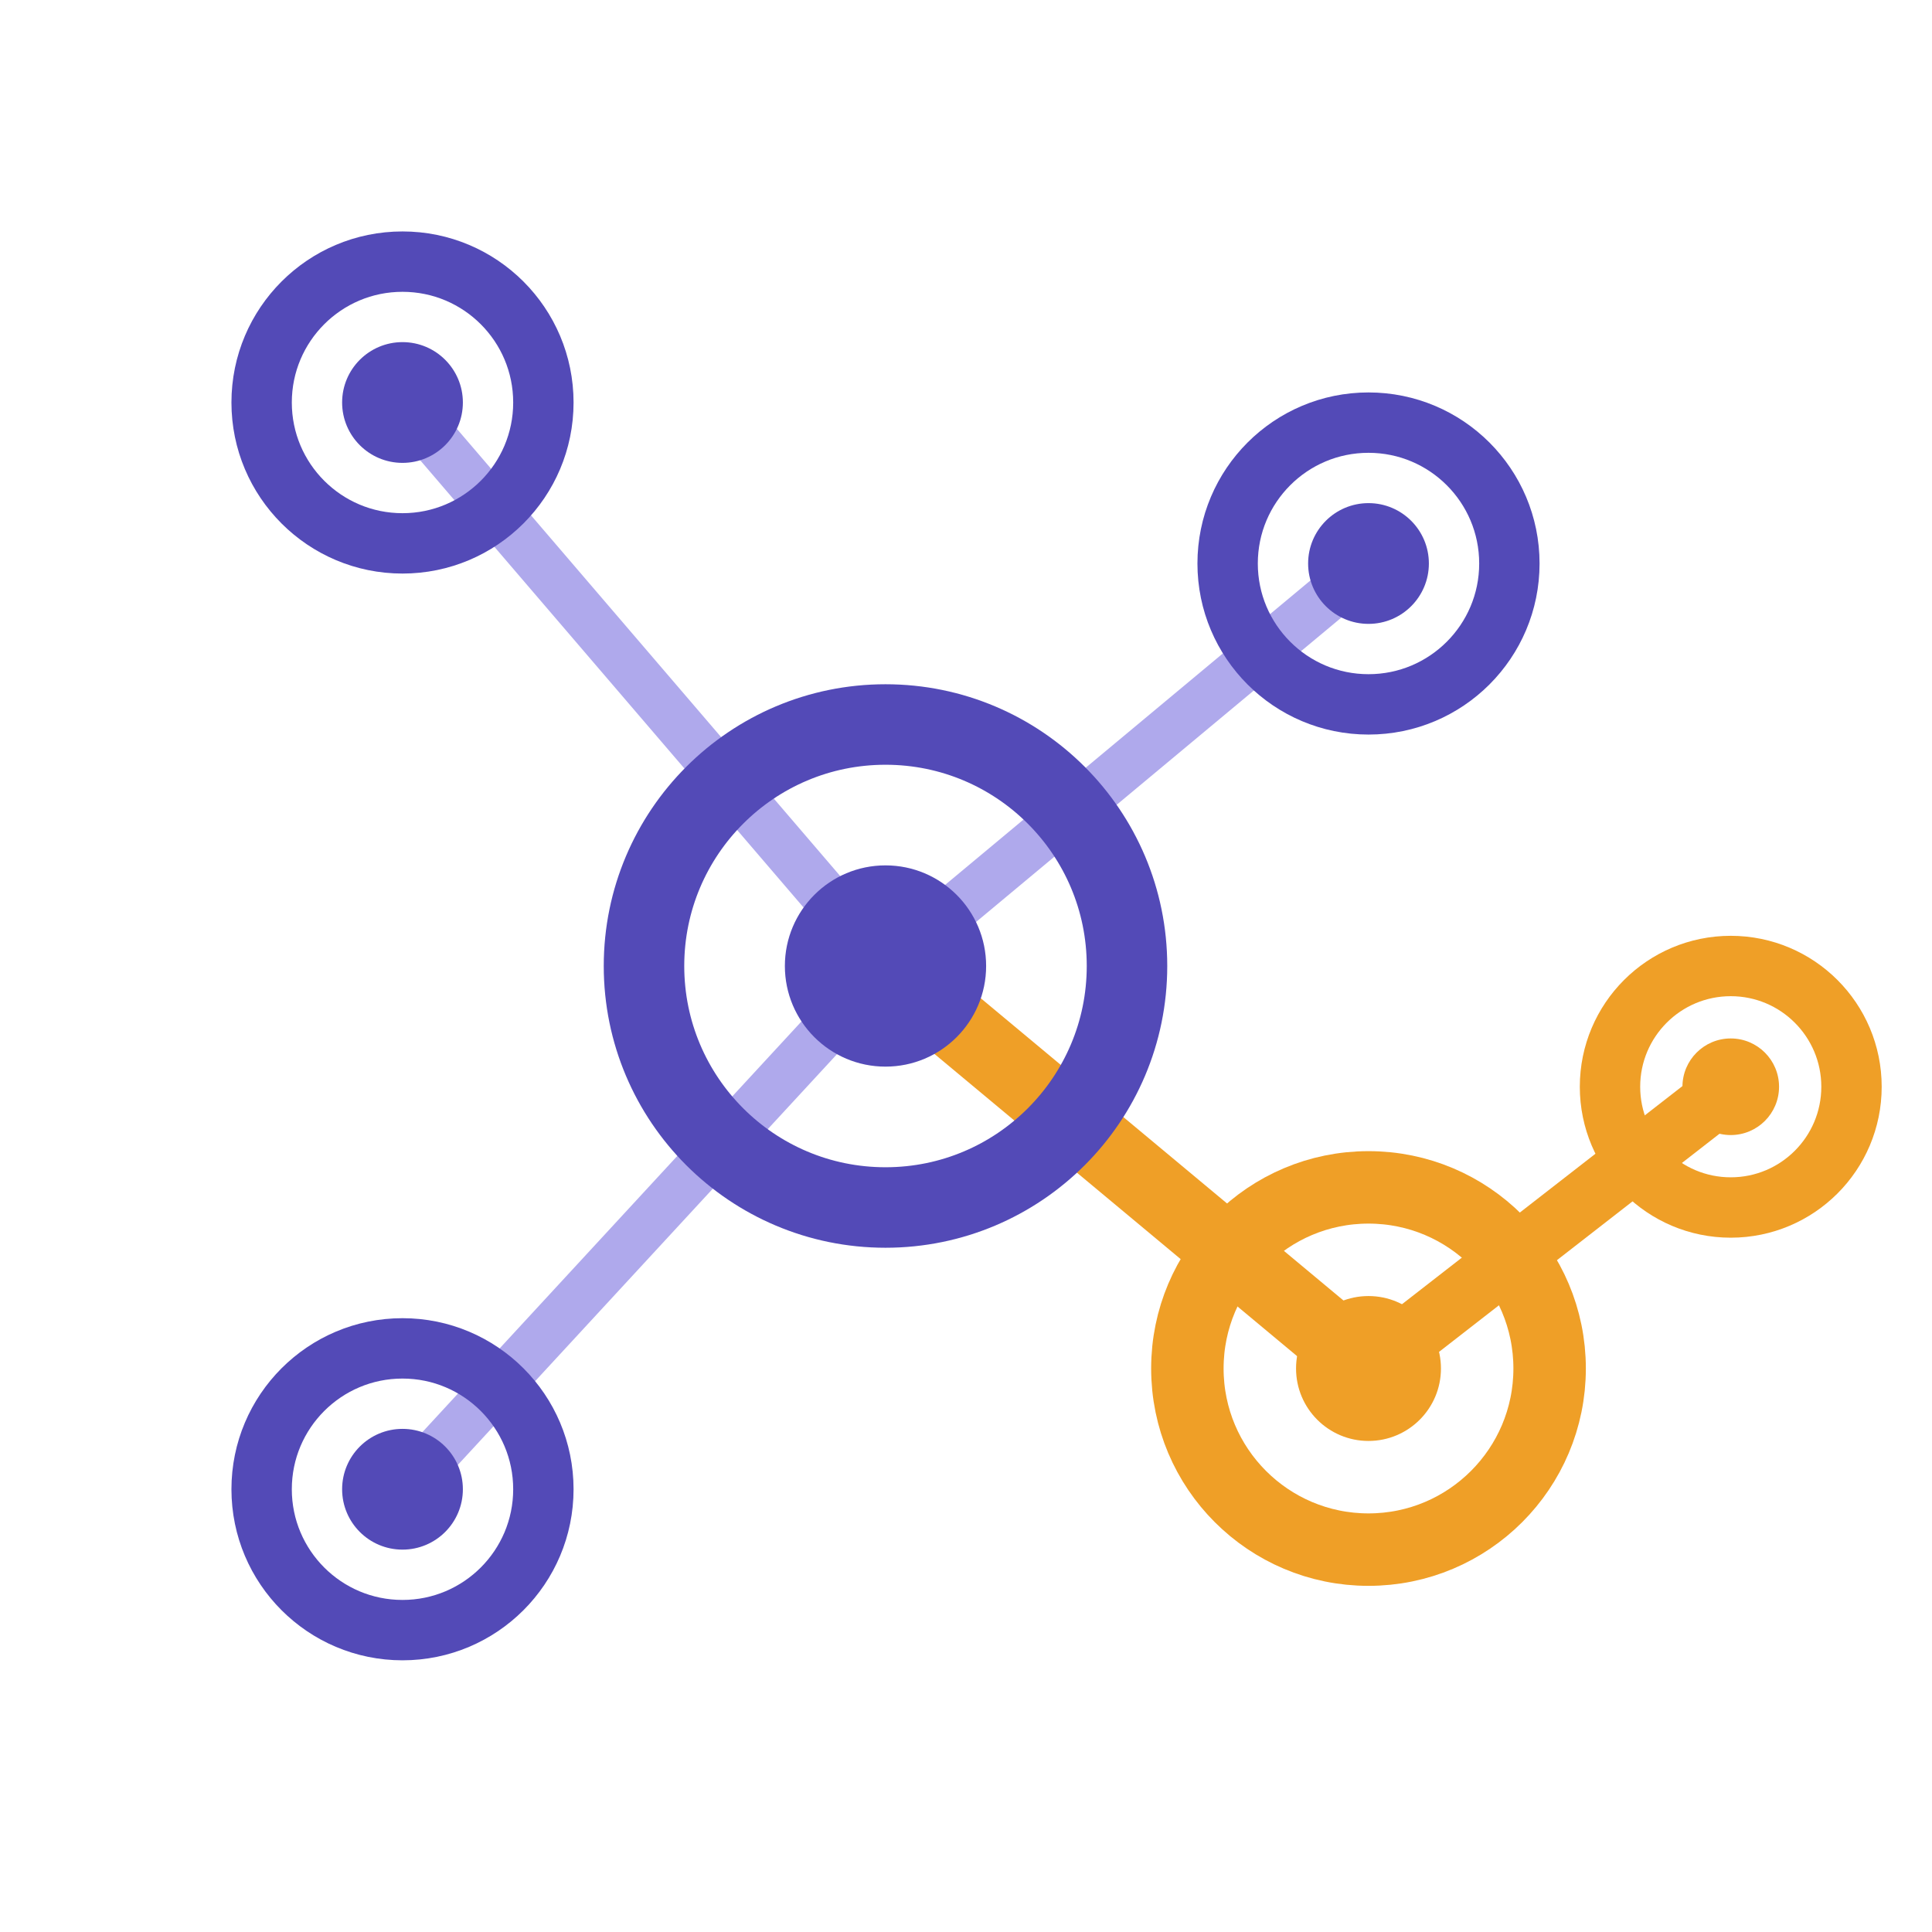
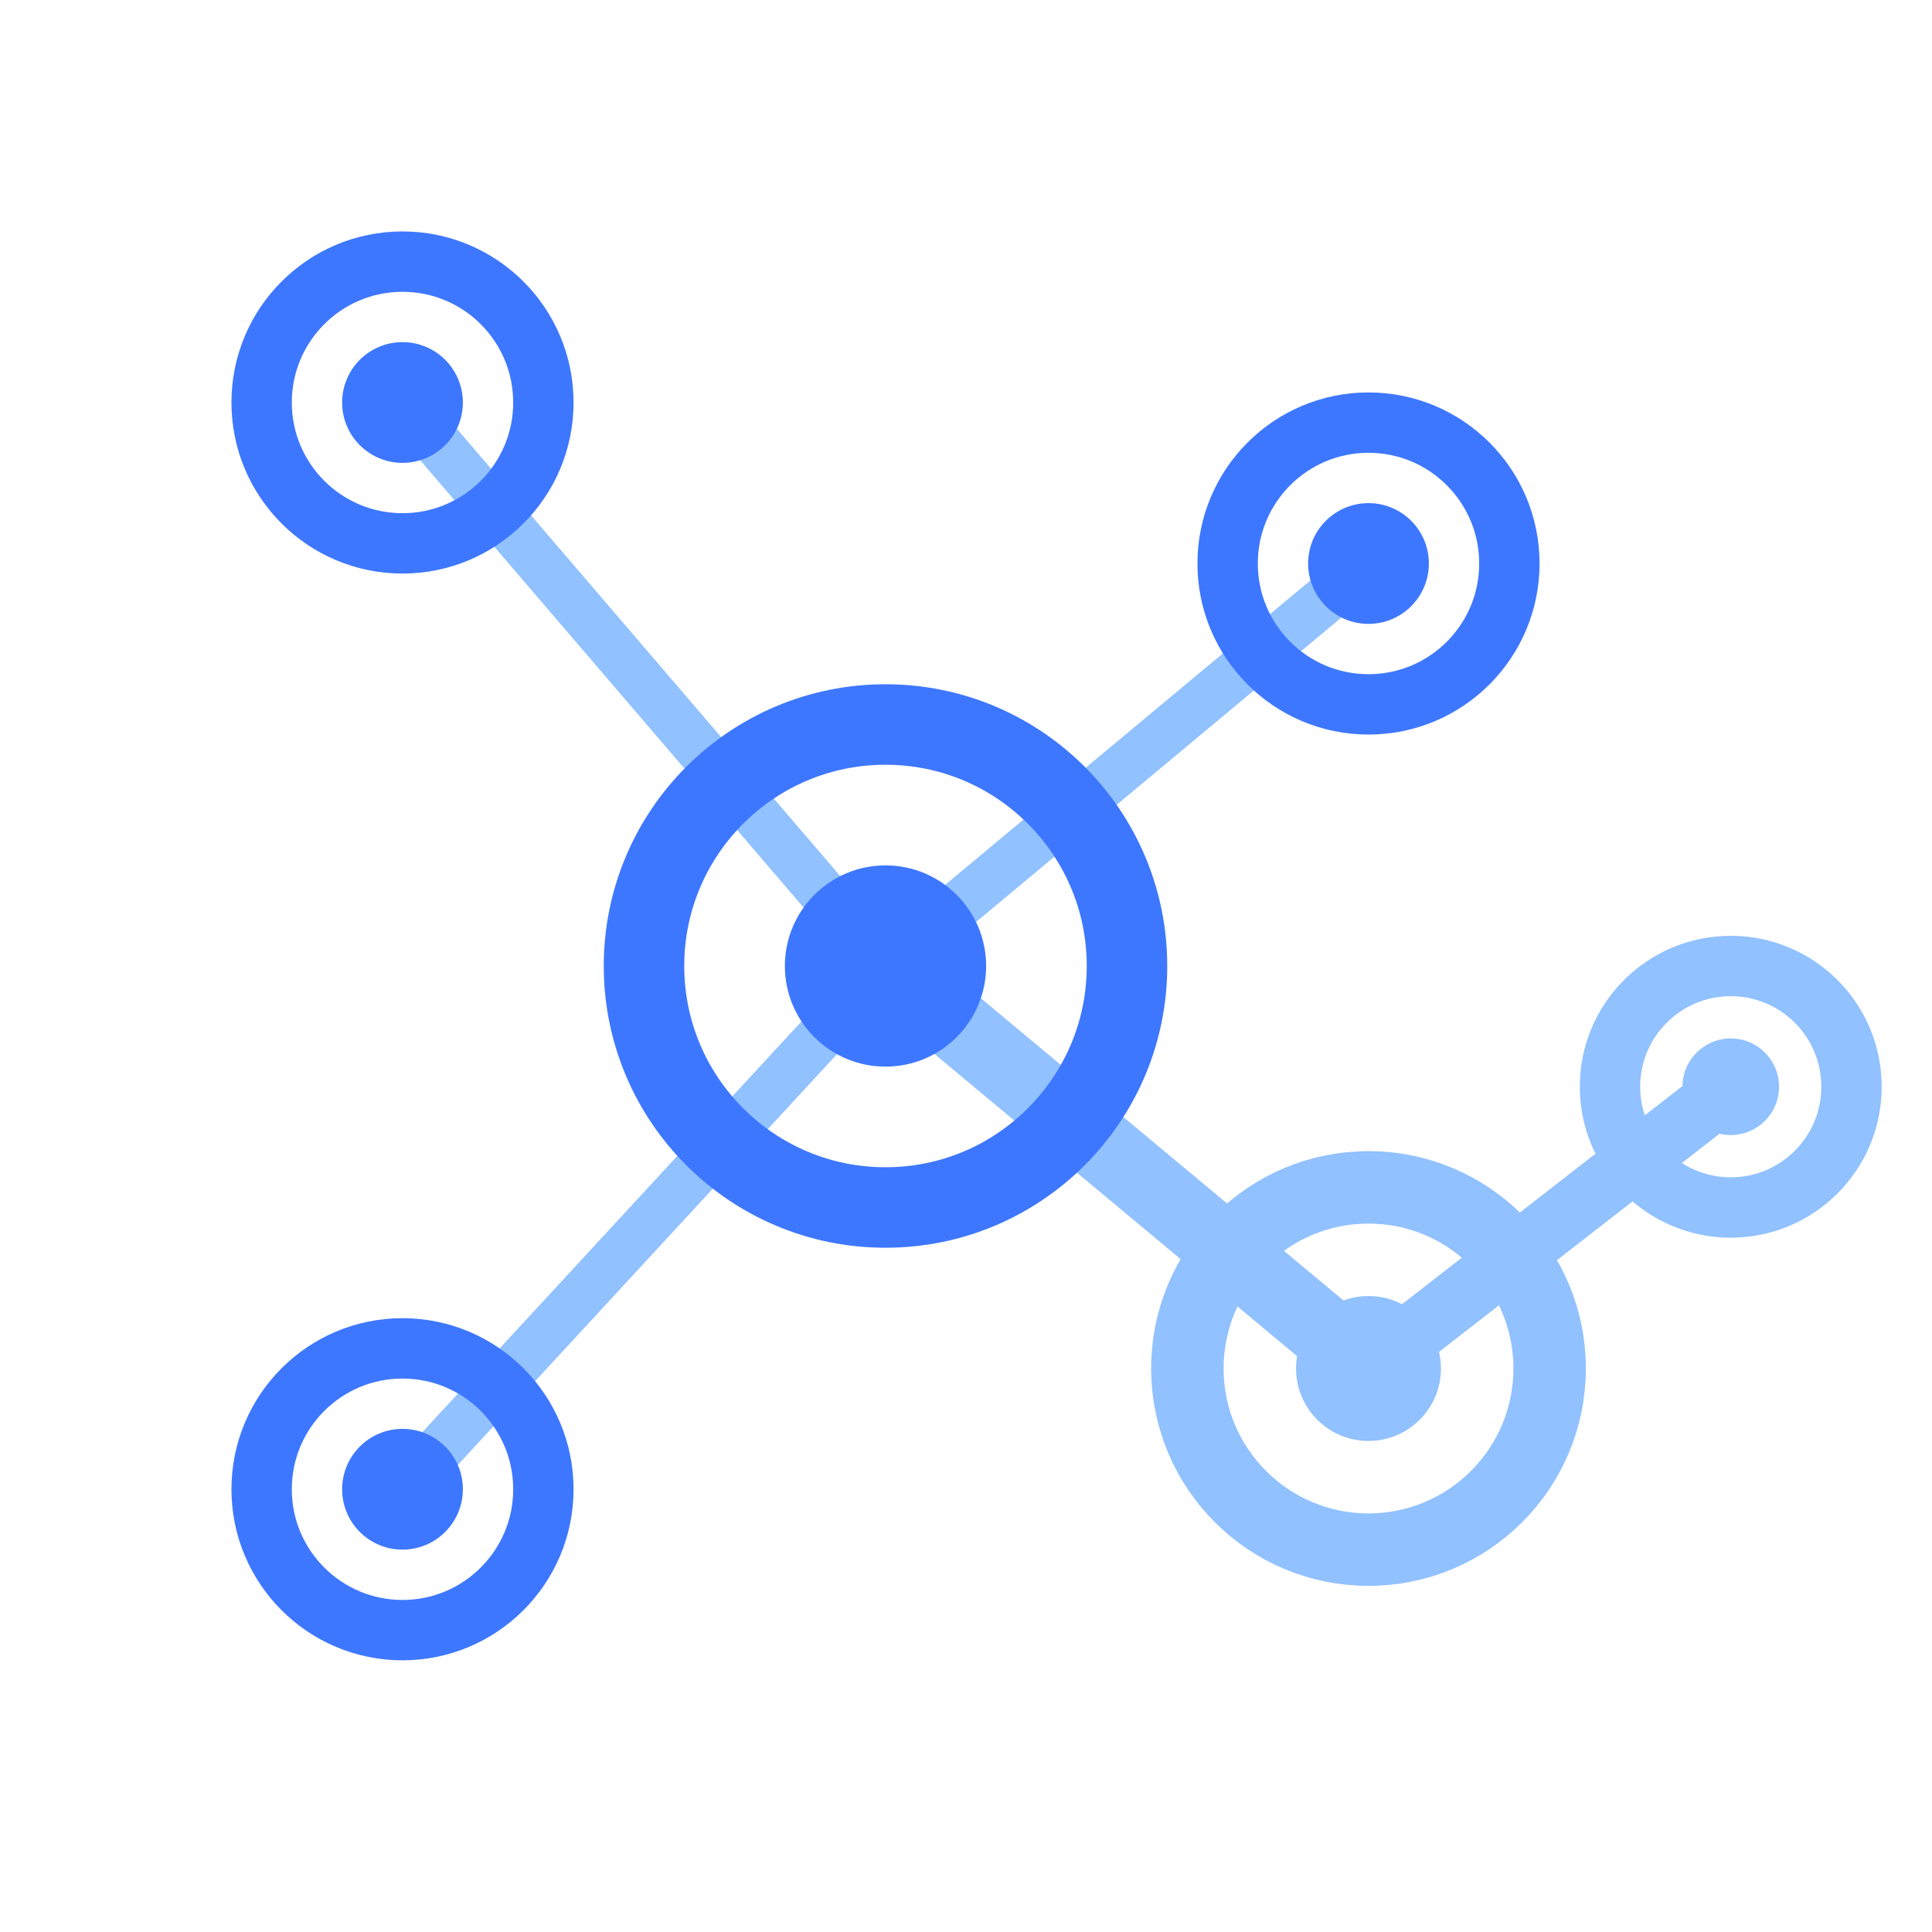
<svg xmlns="http://www.w3.org/2000/svg" viewBox="0 0 48 48">
-   <line x1="10" y1="10" x2="22" y2="24" stroke="#AFA9EC" stroke-width="1.2" />
-   <line x1="22" y1="24" x2="10" y2="37" stroke="#AFA9EC" stroke-width="1.2" />
-   <line x1="22" y1="24" x2="34" y2="14" stroke="#AFA9EC" stroke-width="1.2" />
-   <line x1="22" y1="24" x2="34" y2="34" stroke="#EF9F27" stroke-width="1.8" />
-   <line x1="34" y1="34" x2="43" y2="27" stroke="#EF9F27" stroke-width="1.5" />
-   <circle cx="10" cy="10" r="3.5" fill="none" stroke="#534AB7" stroke-width="1.5" />
-   <circle cx="10" cy="10" r="1.5" fill="#534AB7" />
-   <circle cx="10" cy="37" r="3.5" fill="none" stroke="#534AB7" stroke-width="1.5" />
-   <circle cx="10" cy="37" r="1.5" fill="#534AB7" />
-   <circle cx="34" cy="14" r="3.5" fill="none" stroke="#534AB7" stroke-width="1.5" />
-   <circle cx="34" cy="14" r="1.5" fill="#534AB7" />
-   <circle cx="22" cy="24" r="6" fill="none" stroke="#534AB7" stroke-width="2" />
-   <circle cx="22" cy="24" r="2.5" fill="#534AB7" />
-   <circle cx="34" cy="34" r="4.5" fill="none" stroke="#EF9F27" stroke-width="1.8" />
-   <circle cx="34" cy="34" r="1.8" fill="#EF9F27" />
-   <circle cx="43" cy="27" r="3" fill="none" stroke="#EF9F27" stroke-width="1.5" />
-   <circle cx="43" cy="27" r="1.2" fill="#EF9F27" />
+   <line x1="10" y1="10" x2="22" y2="24" stroke="#91c1ff" stroke-width="1.2" />
+   <line x1="22" y1="24" x2="10" y2="37" stroke="#91c1ff" stroke-width="1.2" />
+   <line x1="22" y1="24" x2="34" y2="14" stroke="#91c1ff" stroke-width="1.2" />
+   <line x1="22" y1="24" x2="34" y2="34" stroke="#91c1ff" stroke-width="1.8" />
+   <line x1="34" y1="34" x2="43" y2="27" stroke="#91c1ff" stroke-width="1.5" />
+   <circle cx="10" cy="10" r="3.5" fill="none" stroke="#3e77ff" stroke-width="1.5" />
+   <circle cx="10" cy="10" r="1.5" fill="#3e77ff" />
+   <circle cx="10" cy="37" r="3.5" fill="none" stroke="#3e77ff" stroke-width="1.5" />
+   <circle cx="10" cy="37" r="1.5" fill="#3e77ff" />
+   <circle cx="34" cy="14" r="3.5" fill="none" stroke="#3e77ff" stroke-width="1.5" />
+   <circle cx="34" cy="14" r="1.5" fill="#3e77ff" />
+   <circle cx="22" cy="24" r="6" fill="none" stroke="#3e77ff" stroke-width="2" />
+   <circle cx="22" cy="24" r="2.5" fill="#3e77ff" />
+   <circle cx="34" cy="34" r="4.5" fill="none" stroke="#91c1ff" stroke-width="1.8" />
+   <circle cx="34" cy="34" r="1.8" fill="#91c1ff" />
+   <circle cx="43" cy="27" r="3" fill="none" stroke="#91c1ff" stroke-width="1.5" />
+   <circle cx="43" cy="27" r="1.2" fill="#91c1ff" />
</svg>
